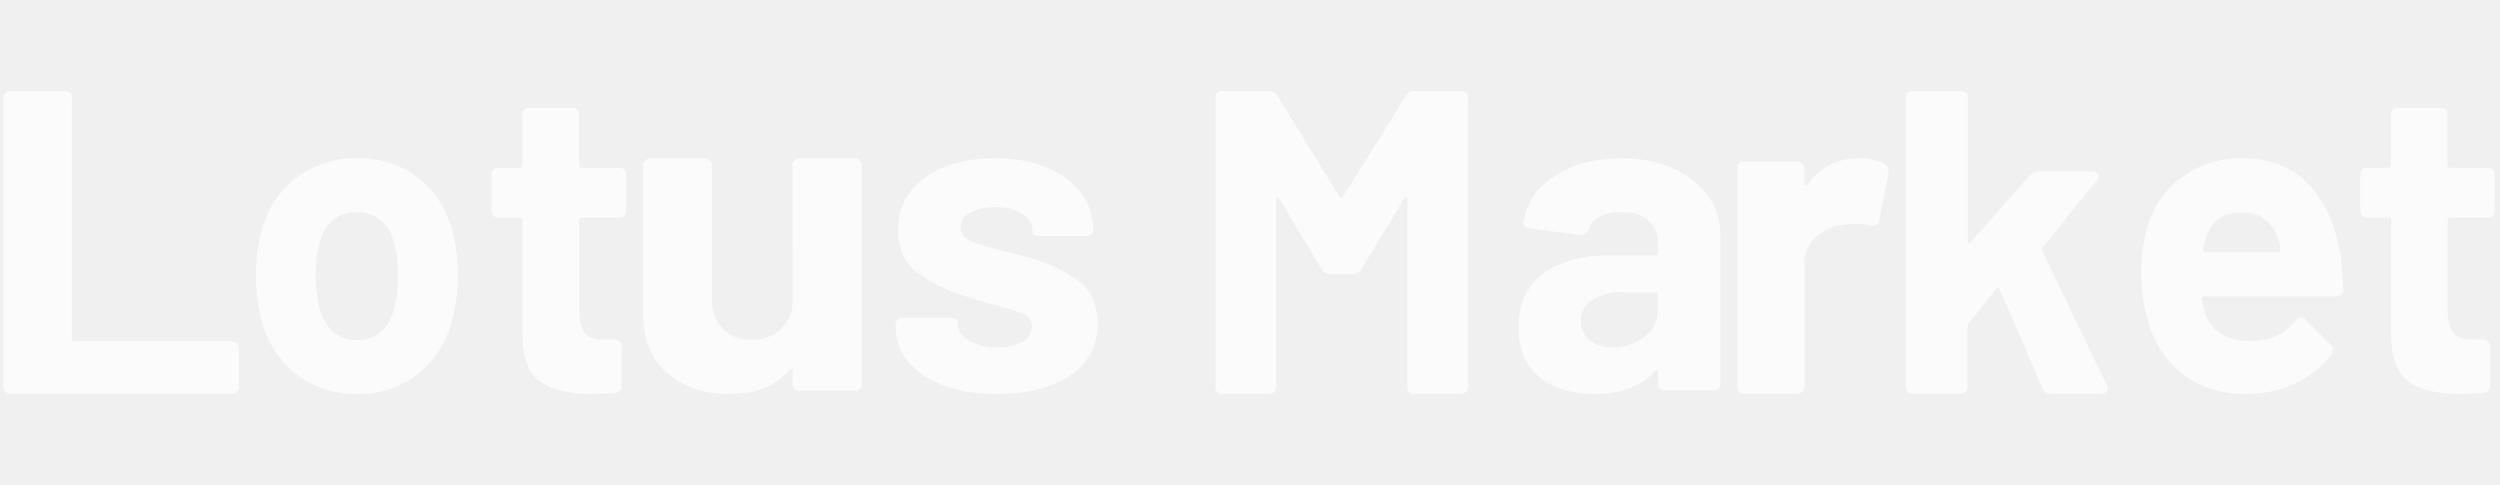
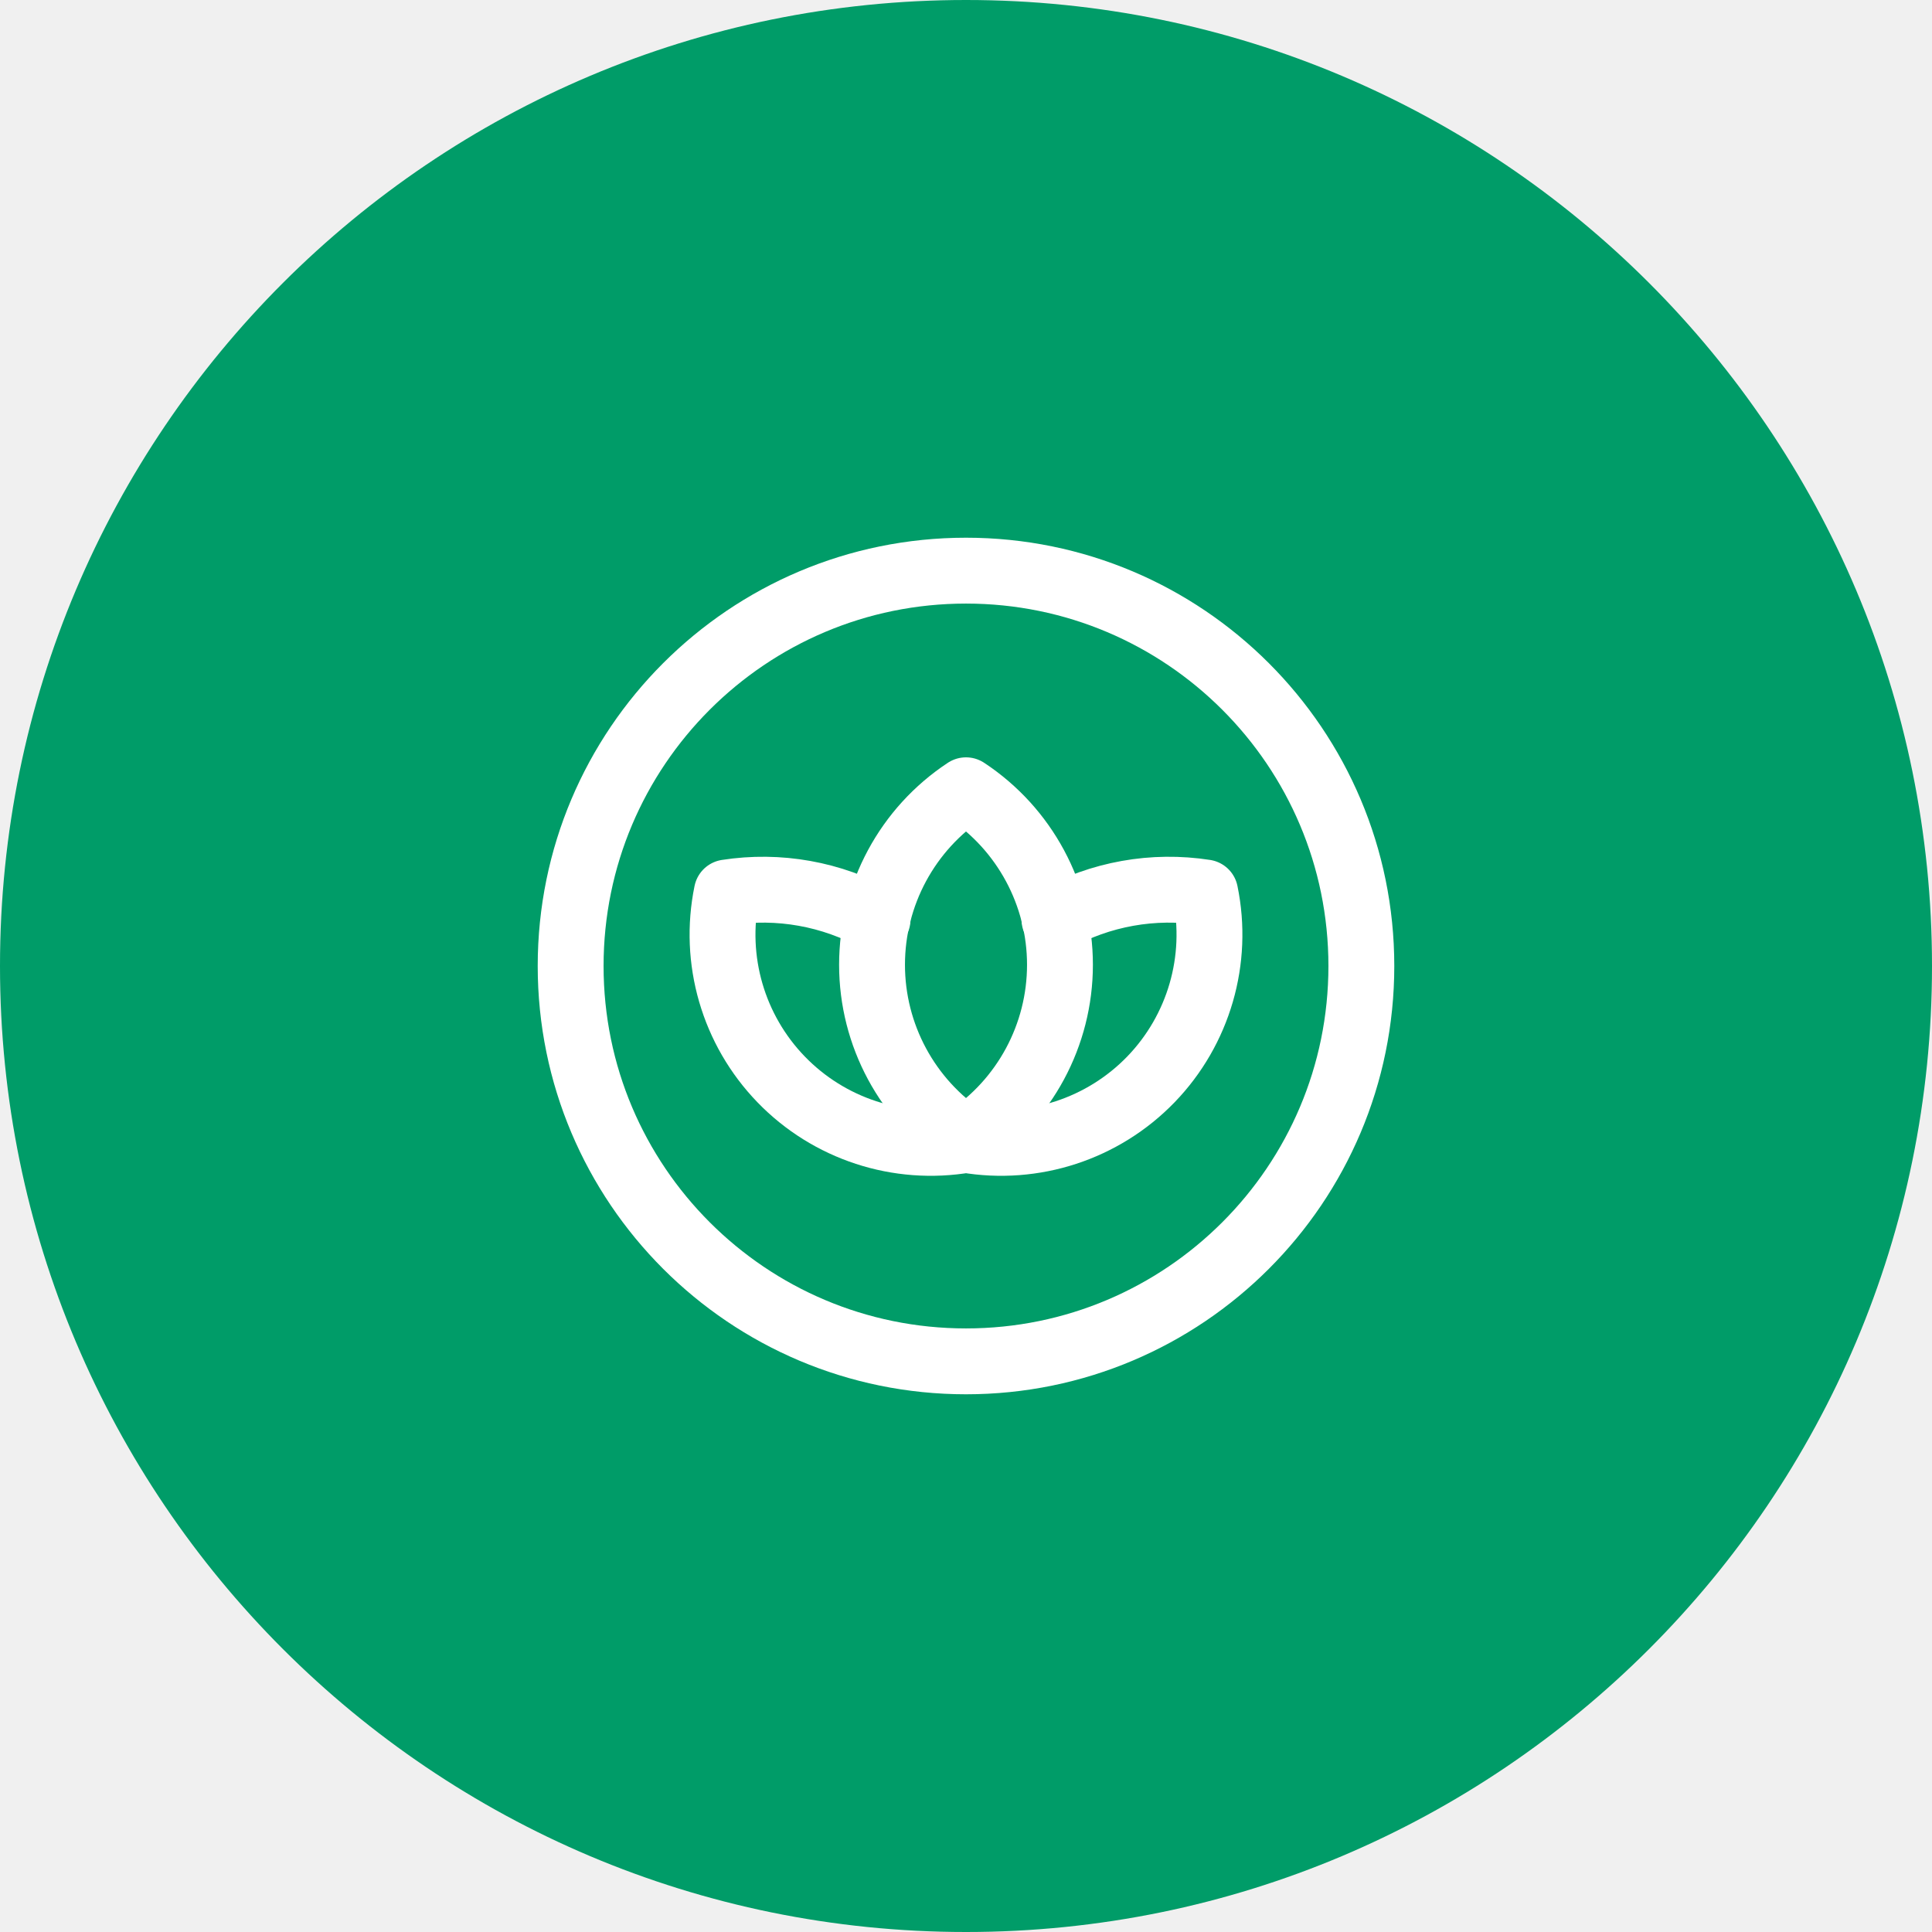
- <svg xmlns="http://www.w3.org/2000/svg" width="165" height="32" viewBox="0 0 165 32" fill="none">
-   <path d="M0.781 25.994C0.706 26.005 0.63 25.999 0.558 25.979C0.487 25.959 0.421 25.923 0.367 25.876C0.313 25.828 0.272 25.771 0.249 25.706C0.224 25.642 0.218 25.574 0.227 25.508V6.489C0.216 6.423 0.224 6.356 0.247 6.293C0.271 6.23 0.311 6.173 0.364 6.126C0.417 6.078 0.481 6.043 0.552 6.023C0.622 6.001 0.698 5.995 0.771 6.004H4.201C4.276 5.995 4.35 6.001 4.42 6.023C4.492 6.044 4.556 6.08 4.609 6.126C4.661 6.172 4.702 6.23 4.725 6.293C4.749 6.356 4.756 6.423 4.745 6.489V22.367C4.742 22.39 4.745 22.413 4.753 22.436C4.763 22.457 4.777 22.477 4.795 22.494C4.814 22.511 4.837 22.523 4.862 22.53C4.887 22.537 4.913 22.539 4.94 22.536H15.227C15.302 22.527 15.377 22.533 15.447 22.554C15.517 22.576 15.582 22.611 15.635 22.657C15.688 22.705 15.728 22.762 15.751 22.825C15.775 22.888 15.783 22.954 15.773 23.02V25.506C15.783 25.573 15.776 25.639 15.751 25.702C15.728 25.765 15.688 25.822 15.635 25.869C15.582 25.916 15.518 25.953 15.447 25.973C15.375 25.994 15.3 26 15.227 25.991H0.781V25.994Z" fill="white" fill-opacity="0.7" />
-   <path d="M23.595 25.996C22.154 26.041 20.738 25.589 19.564 24.709C18.447 23.842 17.641 22.601 17.281 21.19C17.013 20.22 16.881 19.212 16.89 18.201C16.872 17.148 17.013 16.098 17.308 15.09C17.687 13.715 18.497 12.516 19.605 11.685C20.789 10.838 22.196 10.404 23.626 10.447C25.022 10.41 26.392 10.844 27.535 11.685C28.624 12.514 29.422 13.701 29.803 15.059C30.095 16.056 30.235 17.095 30.221 18.139C30.222 19.137 30.101 20.131 29.859 21.097C29.496 22.536 28.688 23.808 27.562 24.709C26.411 25.589 25.016 26.041 23.595 25.996ZM23.595 22.45C24.838 22.45 25.656 21.718 26.045 20.252C26.211 19.584 26.285 18.891 26.269 18.201C26.282 17.499 26.208 16.799 26.045 16.118C25.654 14.711 24.819 14.008 23.541 14.008C22.262 14.008 21.437 14.711 21.064 16.118C20.903 16.799 20.829 17.499 20.84 18.201C20.829 18.891 20.904 19.582 21.064 20.252C21.454 21.718 22.298 22.45 23.595 22.45Z" fill="white" fill-opacity="0.7" />
-   <path d="M41.328 13.868C41.337 13.935 41.331 14.003 41.311 14.068C41.29 14.132 41.256 14.19 41.211 14.238C41.167 14.285 41.111 14.321 41.05 14.343C40.989 14.365 40.925 14.371 40.862 14.362H38.389C38.367 14.359 38.344 14.36 38.323 14.368C38.301 14.376 38.281 14.389 38.265 14.406C38.249 14.423 38.237 14.444 38.23 14.467C38.222 14.489 38.221 14.515 38.224 14.538V20.562C38.224 21.803 38.745 22.424 39.789 22.424H40.558C40.622 22.415 40.686 22.421 40.746 22.443C40.807 22.465 40.862 22.502 40.908 22.549C40.952 22.596 40.988 22.654 41.007 22.719C41.028 22.783 41.034 22.851 41.025 22.919V25.421C41.029 25.489 41.022 25.557 41 25.621C40.979 25.686 40.945 25.744 40.9 25.793C40.856 25.842 40.803 25.881 40.745 25.908C40.686 25.934 40.622 25.947 40.558 25.945C39.863 25.982 39.358 26.001 39.049 26.001C37.529 26.001 36.393 25.73 35.642 25.187C34.889 24.644 34.502 23.635 34.482 22.162V14.541C34.485 14.518 34.483 14.493 34.476 14.471C34.468 14.449 34.456 14.427 34.44 14.409C34.424 14.392 34.405 14.379 34.383 14.371C34.36 14.364 34.338 14.362 34.316 14.365H32.914C32.851 14.375 32.787 14.368 32.726 14.346C32.666 14.324 32.611 14.288 32.565 14.241C32.519 14.194 32.485 14.134 32.466 14.071C32.445 14.006 32.439 13.939 32.448 13.871V11.57C32.439 11.502 32.445 11.434 32.466 11.37C32.486 11.305 32.52 11.247 32.565 11.2C32.609 11.152 32.666 11.116 32.726 11.094C32.787 11.072 32.851 11.066 32.914 11.075H34.316C34.338 11.079 34.36 11.077 34.383 11.069C34.403 11.061 34.424 11.049 34.439 11.033C34.455 11.015 34.467 10.995 34.474 10.973C34.482 10.951 34.485 10.926 34.482 10.902V7.611C34.473 7.543 34.479 7.475 34.499 7.411C34.52 7.346 34.554 7.288 34.599 7.241C34.645 7.194 34.7 7.157 34.76 7.135C34.821 7.113 34.885 7.107 34.948 7.117H37.752C37.816 7.107 37.88 7.113 37.941 7.135C38.001 7.157 38.056 7.194 38.102 7.241C38.148 7.288 38.182 7.346 38.201 7.411C38.222 7.475 38.228 7.543 38.219 7.611V10.901C38.216 10.924 38.219 10.948 38.227 10.971C38.234 10.993 38.246 11.014 38.262 11.031C38.278 11.049 38.298 11.061 38.318 11.068C38.339 11.075 38.363 11.077 38.385 11.074H40.856C40.92 11.064 40.983 11.071 41.044 11.093C41.105 11.115 41.16 11.151 41.206 11.198C41.25 11.245 41.285 11.305 41.305 11.368C41.325 11.433 41.331 11.5 41.322 11.568L41.328 13.868Z" fill="white" fill-opacity="0.7" />
-   <path d="M52.309 10.956C52.3 10.888 52.306 10.818 52.33 10.751C52.354 10.686 52.395 10.625 52.447 10.577C52.5 10.528 52.566 10.491 52.637 10.468C52.709 10.446 52.785 10.438 52.86 10.449H56.332C56.407 10.44 56.483 10.446 56.555 10.468C56.627 10.49 56.691 10.527 56.744 10.577C56.797 10.627 56.837 10.686 56.861 10.751C56.886 10.816 56.894 10.886 56.882 10.956V25.285C56.892 25.353 56.886 25.423 56.861 25.49C56.837 25.556 56.797 25.616 56.744 25.665C56.691 25.714 56.626 25.75 56.555 25.773C56.483 25.795 56.407 25.803 56.332 25.794H52.86C52.785 25.803 52.709 25.797 52.637 25.773C52.565 25.752 52.5 25.714 52.447 25.665C52.395 25.615 52.354 25.556 52.33 25.49C52.306 25.425 52.298 25.355 52.309 25.285V24.479C52.309 24.4 52.282 24.353 52.231 24.344C52.179 24.335 52.128 24.36 52.083 24.42C51.24 25.47 49.911 25.996 48.094 25.996C46.599 26.047 45.141 25.554 44.04 24.622C42.979 23.709 42.448 22.425 42.448 20.773V10.959C42.438 10.891 42.444 10.821 42.468 10.754C42.493 10.689 42.533 10.628 42.586 10.58C42.639 10.532 42.705 10.494 42.775 10.471C42.846 10.449 42.923 10.441 42.998 10.452H46.44C46.515 10.443 46.59 10.449 46.663 10.471C46.735 10.493 46.799 10.53 46.852 10.58C46.905 10.63 46.945 10.689 46.969 10.754C46.993 10.819 47.001 10.889 46.99 10.959V19.737C46.953 20.439 47.197 21.128 47.675 21.675C47.915 21.926 48.213 22.123 48.549 22.254C48.883 22.383 49.245 22.44 49.608 22.423C50.277 22.447 50.931 22.227 51.427 21.812C51.91 21.389 52.219 20.825 52.3 20.215L52.309 10.956Z" fill="white" fill-opacity="0.7" />
-   <path d="M65.848 25.999C63.802 25.999 62.172 25.592 60.957 24.778C59.742 23.963 59.129 22.913 59.114 21.627V21.481C59.104 21.412 59.11 21.344 59.132 21.279C59.154 21.213 59.193 21.154 59.242 21.106C59.292 21.058 59.353 21.02 59.421 20.998C59.488 20.977 59.56 20.971 59.63 20.981H62.698C63.041 20.981 63.214 21.041 63.214 21.159V21.364C63.224 21.594 63.297 21.817 63.424 22.011C63.552 22.206 63.731 22.363 63.941 22.468C64.5 22.792 65.144 22.951 65.795 22.926C66.377 22.951 66.956 22.818 67.466 22.543C67.657 22.448 67.817 22.305 67.93 22.129C68.042 21.953 68.105 21.75 68.106 21.543C68.105 21.367 68.048 21.198 67.946 21.053C67.842 20.908 67.697 20.798 67.528 20.736C66.918 20.47 66.282 20.261 65.63 20.113C64.924 19.952 64.229 19.743 63.549 19.491C62.415 19.152 61.356 18.612 60.425 17.9C59.655 17.278 59.271 16.374 59.271 15.189C59.249 14.517 59.399 13.848 59.707 13.244C60.015 12.641 60.471 12.12 61.036 11.728C62.211 10.87 63.75 10.444 65.656 10.444C67.599 10.444 69.168 10.886 70.362 11.768C70.928 12.159 71.386 12.677 71.699 13.277C72.011 13.877 72.167 14.543 72.155 15.215C72.155 15.448 71.982 15.567 71.638 15.567H68.66C68.316 15.567 68.144 15.508 68.144 15.392V15.215C68.139 14.993 68.075 14.776 67.958 14.585C67.841 14.394 67.675 14.235 67.476 14.125C66.939 13.806 66.313 13.652 65.684 13.683C65.11 13.661 64.54 13.784 64.029 14.038C63.838 14.125 63.676 14.262 63.563 14.433C63.449 14.604 63.389 14.803 63.387 15.008C63.386 15.221 63.467 15.427 63.615 15.584C63.805 15.777 64.039 15.921 64.298 16.01C64.601 16.128 64.91 16.226 65.226 16.305L66.457 16.617C66.964 16.744 67.399 16.856 67.762 16.956C69.002 17.264 70.168 17.803 71.197 18.544C72.028 19.194 72.443 20.138 72.44 21.373C72.465 22.041 72.314 22.705 72 23.299C71.686 23.893 71.22 24.402 70.648 24.774C69.447 25.59 67.847 25.999 65.848 25.999Z" fill="white" fill-opacity="0.7" />
-   <path d="M80.706 25.995C80.641 26.004 80.574 25.998 80.51 25.978C80.448 25.957 80.391 25.921 80.344 25.875C80.297 25.828 80.262 25.771 80.24 25.707C80.221 25.644 80.215 25.577 80.224 25.511V6.489C80.215 6.423 80.221 6.355 80.24 6.292C80.262 6.229 80.297 6.172 80.344 6.125C80.391 6.077 80.448 6.041 80.51 6.021C80.574 6 80.641 5.995 80.706 6.005H83.737C83.85 6 83.962 6.025 84.062 6.078C84.16 6.131 84.243 6.211 84.302 6.306L88.411 12.989C88.487 13.141 88.563 13.141 88.636 12.989L92.802 6.306C92.861 6.209 92.946 6.131 93.046 6.077C93.146 6.025 93.258 5.998 93.37 6.005H96.399C96.466 5.995 96.532 6.001 96.594 6.021C96.658 6.043 96.714 6.078 96.761 6.125C96.808 6.172 96.843 6.229 96.864 6.292C96.885 6.355 96.891 6.423 96.881 6.489V25.509C96.891 25.575 96.885 25.643 96.864 25.706C96.843 25.769 96.808 25.826 96.761 25.874C96.714 25.921 96.658 25.957 96.594 25.977C96.532 25.998 96.466 26.003 96.399 25.994H93.37C93.305 26.003 93.239 25.997 93.175 25.977C93.113 25.955 93.055 25.92 93.008 25.874C92.963 25.826 92.926 25.769 92.907 25.706C92.885 25.643 92.879 25.575 92.888 25.509V13.151C92.888 13.072 92.864 13.028 92.817 13.006C92.769 12.985 92.728 13.006 92.689 13.094L89.826 17.805C89.767 17.901 89.684 17.98 89.584 18.032C89.486 18.084 89.374 18.111 89.261 18.106H87.817C87.704 18.111 87.592 18.086 87.492 18.032C87.393 17.98 87.308 17.9 87.249 17.805L84.416 13.094C84.378 13.015 84.336 12.988 84.289 13.006C84.24 13.024 84.219 13.072 84.219 13.151V25.509C84.228 25.575 84.222 25.641 84.201 25.704C84.18 25.767 84.145 25.824 84.098 25.872C84.051 25.918 83.995 25.955 83.933 25.975C83.869 25.997 83.802 26.003 83.737 25.994L80.706 25.995Z" fill="white" fill-opacity="0.7" />
-   <path d="M106.998 10.444C108.906 10.444 110.473 10.923 111.698 11.883C112.931 12.841 113.547 14.039 113.547 15.465V25.267C113.558 25.335 113.552 25.404 113.529 25.469C113.509 25.534 113.472 25.593 113.424 25.642C113.375 25.69 113.318 25.727 113.252 25.749C113.187 25.771 113.119 25.777 113.051 25.766H109.921C109.854 25.775 109.785 25.769 109.721 25.749C109.656 25.727 109.596 25.692 109.549 25.642C109.5 25.593 109.465 25.534 109.442 25.469C109.422 25.404 109.416 25.335 109.425 25.267V24.561C109.425 24.383 109.355 24.365 109.219 24.502C108.325 25.5 106.991 25.999 105.213 25.999C103.717 25.999 102.511 25.628 101.597 24.886C100.683 24.144 100.224 23.05 100.219 21.609C100.219 20.102 100.745 18.932 101.797 18.098C102.849 17.265 104.346 16.852 106.291 16.859H109.241C109.265 16.862 109.288 16.86 109.312 16.852C109.334 16.845 109.355 16.832 109.373 16.815C109.389 16.798 109.402 16.776 109.41 16.753C109.417 16.73 109.42 16.705 109.416 16.681V16.059C109.429 15.778 109.382 15.495 109.275 15.233C109.168 14.972 109.007 14.737 108.799 14.546C108.309 14.152 107.69 13.959 107.065 14.003C105.857 14.003 105.118 14.375 104.847 15.12C104.807 15.241 104.729 15.345 104.622 15.415C104.515 15.485 104.388 15.515 104.262 15.502L101.024 15.09C100.892 15.081 100.766 15.036 100.658 14.96C100.615 14.927 100.584 14.885 100.566 14.835C100.548 14.785 100.544 14.732 100.556 14.681C100.711 13.441 101.384 12.427 102.57 11.639C103.757 10.85 105.234 10.452 106.998 10.444ZM106.416 22.928C107.182 22.942 107.93 22.696 108.537 22.226C108.813 22.03 109.036 21.77 109.189 21.469C109.343 21.167 109.42 20.831 109.416 20.494V19.464C109.419 19.441 109.417 19.416 109.408 19.392C109.401 19.369 109.387 19.349 109.371 19.332C109.353 19.314 109.334 19.302 109.31 19.294C109.288 19.287 109.265 19.285 109.241 19.288H107.167C106.443 19.248 105.724 19.422 105.096 19.787C104.857 19.933 104.66 20.14 104.526 20.388C104.392 20.635 104.327 20.913 104.336 21.195C104.327 21.433 104.375 21.668 104.474 21.884C104.572 22.1 104.72 22.288 104.905 22.436C105.339 22.767 105.874 22.937 106.419 22.914L106.416 22.928Z" fill="white" fill-opacity="0.7" />
-   <path d="M122.697 10.446C123.272 10.428 123.842 10.55 124.351 10.806C124.471 10.86 124.566 10.953 124.618 11.07C124.671 11.187 124.676 11.316 124.633 11.435L124.037 14.566C123.998 14.846 123.788 14.95 123.412 14.882C122.878 14.742 122.318 14.728 121.778 14.841C121.063 14.885 120.387 15.165 119.865 15.632C119.603 15.871 119.397 16.162 119.263 16.484C119.129 16.806 119.067 17.151 119.084 17.496V25.487C119.094 25.556 119.087 25.627 119.063 25.692C119.04 25.758 119 25.819 118.948 25.868C118.897 25.918 118.834 25.955 118.764 25.976C118.694 25.997 118.62 26.004 118.547 25.994H115.2C115.129 26.005 115.054 25.999 114.984 25.976C114.915 25.954 114.852 25.916 114.8 25.867C114.749 25.817 114.709 25.758 114.687 25.691C114.664 25.626 114.657 25.554 114.667 25.486V11.162C114.657 11.093 114.664 11.022 114.687 10.956C114.709 10.889 114.749 10.83 114.8 10.781C114.852 10.731 114.915 10.694 114.984 10.672C115.054 10.65 115.129 10.644 115.2 10.653H118.554C118.627 10.644 118.7 10.65 118.77 10.672C118.84 10.694 118.904 10.731 118.955 10.779C119.007 10.829 119.047 10.888 119.07 10.955C119.094 11.02 119.1 11.092 119.09 11.16V12.085C119.09 12.284 119.163 12.316 119.308 12.174C119.67 11.633 120.17 11.19 120.763 10.886C121.357 10.585 122.023 10.432 122.697 10.446Z" fill="white" fill-opacity="0.7" />
-   <path d="M126.272 25.987C126.205 25.996 126.137 25.99 126.073 25.968C126.008 25.947 125.95 25.912 125.903 25.865C125.855 25.818 125.818 25.761 125.798 25.698C125.775 25.635 125.769 25.569 125.778 25.502V6.489C125.769 6.423 125.775 6.356 125.798 6.293C125.818 6.23 125.855 6.173 125.903 6.126C125.95 6.078 126.008 6.043 126.073 6.023C126.137 6.001 126.205 5.995 126.272 6.004H129.38C129.448 5.995 129.516 6.001 129.58 6.023C129.644 6.044 129.701 6.08 129.75 6.126C129.798 6.173 129.833 6.23 129.855 6.293C129.876 6.356 129.884 6.423 129.875 6.489V15.919C129.875 15.995 129.898 16.036 129.944 16.046C129.99 16.055 130.036 16.046 130.076 15.973L133.94 11.607C134.017 11.521 134.11 11.452 134.215 11.402C134.322 11.353 134.436 11.326 134.552 11.321H138.066C138.146 11.31 138.227 11.319 138.301 11.35C138.375 11.381 138.441 11.43 138.49 11.493C138.556 11.609 138.522 11.75 138.387 11.921L134.813 16.318C134.784 16.349 134.765 16.387 134.761 16.429C134.756 16.47 134.764 16.512 134.786 16.547L139.053 25.424C139.088 25.485 139.107 25.555 139.107 25.624C139.107 25.693 139.088 25.764 139.053 25.824C139.01 25.885 138.95 25.933 138.881 25.964C138.813 25.995 138.735 26.005 138.66 25.996H135.38C135.257 25.999 135.134 25.965 135.03 25.899C134.927 25.833 134.845 25.738 134.798 25.625L131.98 19.087C131.921 18.973 131.845 18.964 131.75 19.059L129.947 21.313C129.898 21.369 129.867 21.438 129.861 21.512V25.501C129.87 25.567 129.864 25.633 129.844 25.696C129.821 25.759 129.786 25.816 129.737 25.864C129.69 25.912 129.632 25.947 129.568 25.967C129.503 25.988 129.435 25.995 129.368 25.985H126.272V25.987Z" fill="white" fill-opacity="0.7" />
-   <path d="M148.655 22.513C149.9 22.456 150.851 22.006 151.508 21.165C151.735 20.892 151.959 20.874 152.185 21.106L153.796 22.717C153.843 22.759 153.883 22.812 153.913 22.869C153.942 22.928 153.96 22.992 153.965 23.058C153.971 23.123 153.963 23.188 153.944 23.252C153.925 23.314 153.894 23.372 153.852 23.423C153.212 24.24 152.394 24.887 151.467 25.313C150.467 25.776 149.384 26.011 148.289 25.999C146.556 25.999 145.119 25.54 143.981 24.622C142.818 23.672 142.003 22.339 141.67 20.844C141.44 19.956 141.325 19.04 141.331 18.121C141.312 17.155 141.417 16.189 141.643 15.251C141.989 13.851 142.792 12.619 143.915 11.764C145.089 10.874 146.516 10.411 147.969 10.446C149.817 10.446 151.28 11.012 152.362 12.146C153.442 13.28 154.151 14.871 154.491 16.92C154.565 17.562 154.621 18.278 154.657 19.055C154.667 19.122 154.661 19.192 154.64 19.258C154.62 19.323 154.584 19.382 154.538 19.43C154.491 19.479 154.434 19.514 154.371 19.536C154.308 19.558 154.242 19.564 154.177 19.553H145.492C145.469 19.55 145.445 19.552 145.423 19.559C145.4 19.567 145.381 19.58 145.365 19.597C145.347 19.614 145.335 19.636 145.328 19.657C145.32 19.681 145.319 19.706 145.322 19.729C145.356 20.039 145.423 20.343 145.519 20.637C145.935 21.888 146.98 22.513 148.655 22.513ZM147.931 14.019C146.707 14.019 145.925 14.595 145.584 15.747C145.492 16.117 145.436 16.366 145.418 16.48C145.4 16.593 145.445 16.652 145.557 16.652H150.357C150.471 16.652 150.519 16.593 150.501 16.48C150.489 16.27 150.452 16.061 150.387 15.861C150.003 14.633 149.186 14.019 147.931 14.019Z" fill="white" fill-opacity="0.7" />
-   <path d="M164.647 13.868C164.656 13.936 164.65 14.003 164.629 14.068C164.609 14.132 164.575 14.191 164.529 14.238C164.484 14.285 164.429 14.321 164.369 14.343C164.308 14.365 164.244 14.372 164.18 14.362H161.709C161.687 14.359 161.665 14.361 161.643 14.368C161.62 14.376 161.601 14.389 161.585 14.406C161.569 14.424 161.557 14.444 161.551 14.468C161.543 14.49 161.542 14.515 161.545 14.539V20.562C161.545 21.803 162.066 22.424 163.109 22.424H163.877C163.94 22.415 164.004 22.421 164.065 22.442C164.126 22.464 164.182 22.5 164.226 22.547C164.272 22.596 164.306 22.654 164.326 22.719C164.346 22.783 164.352 22.851 164.343 22.919V25.421C164.348 25.489 164.34 25.557 164.318 25.621C164.297 25.686 164.263 25.744 164.22 25.793C164.176 25.842 164.123 25.881 164.063 25.906C164.004 25.933 163.94 25.944 163.877 25.942C163.182 25.982 162.68 26.001 162.367 26.001C160.85 26.001 159.715 25.73 158.967 25.187C158.217 24.644 157.831 23.635 157.809 22.162V14.542C157.812 14.518 157.81 14.493 157.803 14.471C157.795 14.449 157.783 14.427 157.767 14.409C157.751 14.392 157.732 14.38 157.709 14.372C157.689 14.364 157.665 14.362 157.643 14.365H156.244C156.18 14.375 156.115 14.368 156.055 14.348C155.994 14.328 155.939 14.29 155.895 14.243C155.849 14.195 155.815 14.136 155.794 14.071C155.775 14.007 155.769 13.939 155.777 13.871V11.57C155.769 11.502 155.775 11.434 155.794 11.37C155.815 11.305 155.849 11.247 155.895 11.198C155.939 11.15 155.994 11.113 156.055 11.093C156.115 11.071 156.18 11.066 156.244 11.076H157.643C157.665 11.079 157.689 11.077 157.709 11.069C157.73 11.061 157.749 11.049 157.766 11.033C157.782 11.017 157.794 10.997 157.801 10.973C157.809 10.951 157.812 10.926 157.809 10.904V7.611C157.798 7.543 157.804 7.476 157.825 7.411C157.846 7.347 157.88 7.288 157.924 7.24C157.97 7.191 158.025 7.156 158.086 7.134C158.146 7.112 158.212 7.107 158.274 7.117H161.072C161.136 7.107 161.2 7.114 161.26 7.136C161.321 7.158 161.376 7.194 161.422 7.241C161.466 7.288 161.5 7.347 161.521 7.411C161.542 7.476 161.548 7.543 161.539 7.611V10.901C161.536 10.925 161.537 10.948 161.545 10.972C161.552 10.995 161.566 11.014 161.58 11.031C161.597 11.049 161.616 11.061 161.638 11.068C161.659 11.076 161.681 11.077 161.703 11.074H164.192C164.256 11.065 164.32 11.071 164.38 11.093C164.441 11.115 164.496 11.151 164.54 11.198C164.586 11.246 164.62 11.304 164.641 11.368C164.66 11.433 164.666 11.501 164.659 11.568L164.647 13.868Z" fill="white" fill-opacity="0.7" />
+ <svg xmlns="http://www.w3.org/2000/svg" width="44" height="44" viewBox="0 0 44 44" fill="none">
+   <rect width="44" height="44" rx="22" fill="#009C68" />
+   <path fill-rule="evenodd" clip-rule="evenodd" d="M22 25.946C20.664 25.065 19.86 23.572 19.86 21.972C19.86 20.372 20.664 18.879 22 17.998C23.336 18.879 24.14 20.372 24.14 21.972C24.14 23.572 23.336 25.065 22 25.946Z" stroke="white" stroke-width="1.5" stroke-linecap="round" stroke-linejoin="round" />
+   <path d="M24.014 20.94C25.058 20.358 26.266 20.142 27.447 20.326C27.764 21.862 27.301 23.455 26.212 24.582C25.122 25.709 23.545 26.225 22 25.96C20.455 26.225 18.878 25.709 17.789 24.582C16.699 23.455 16.236 21.862 16.553 20.326C17.734 20.142 18.943 20.358 19.986 20.94" stroke="white" stroke-width="1.5" stroke-linecap="round" stroke-linejoin="round" />
+   <circle cx="22" cy="22" r="9.004" stroke="white" stroke-width="1.5" stroke-linecap="round" stroke-linejoin="round" />
</svg>
